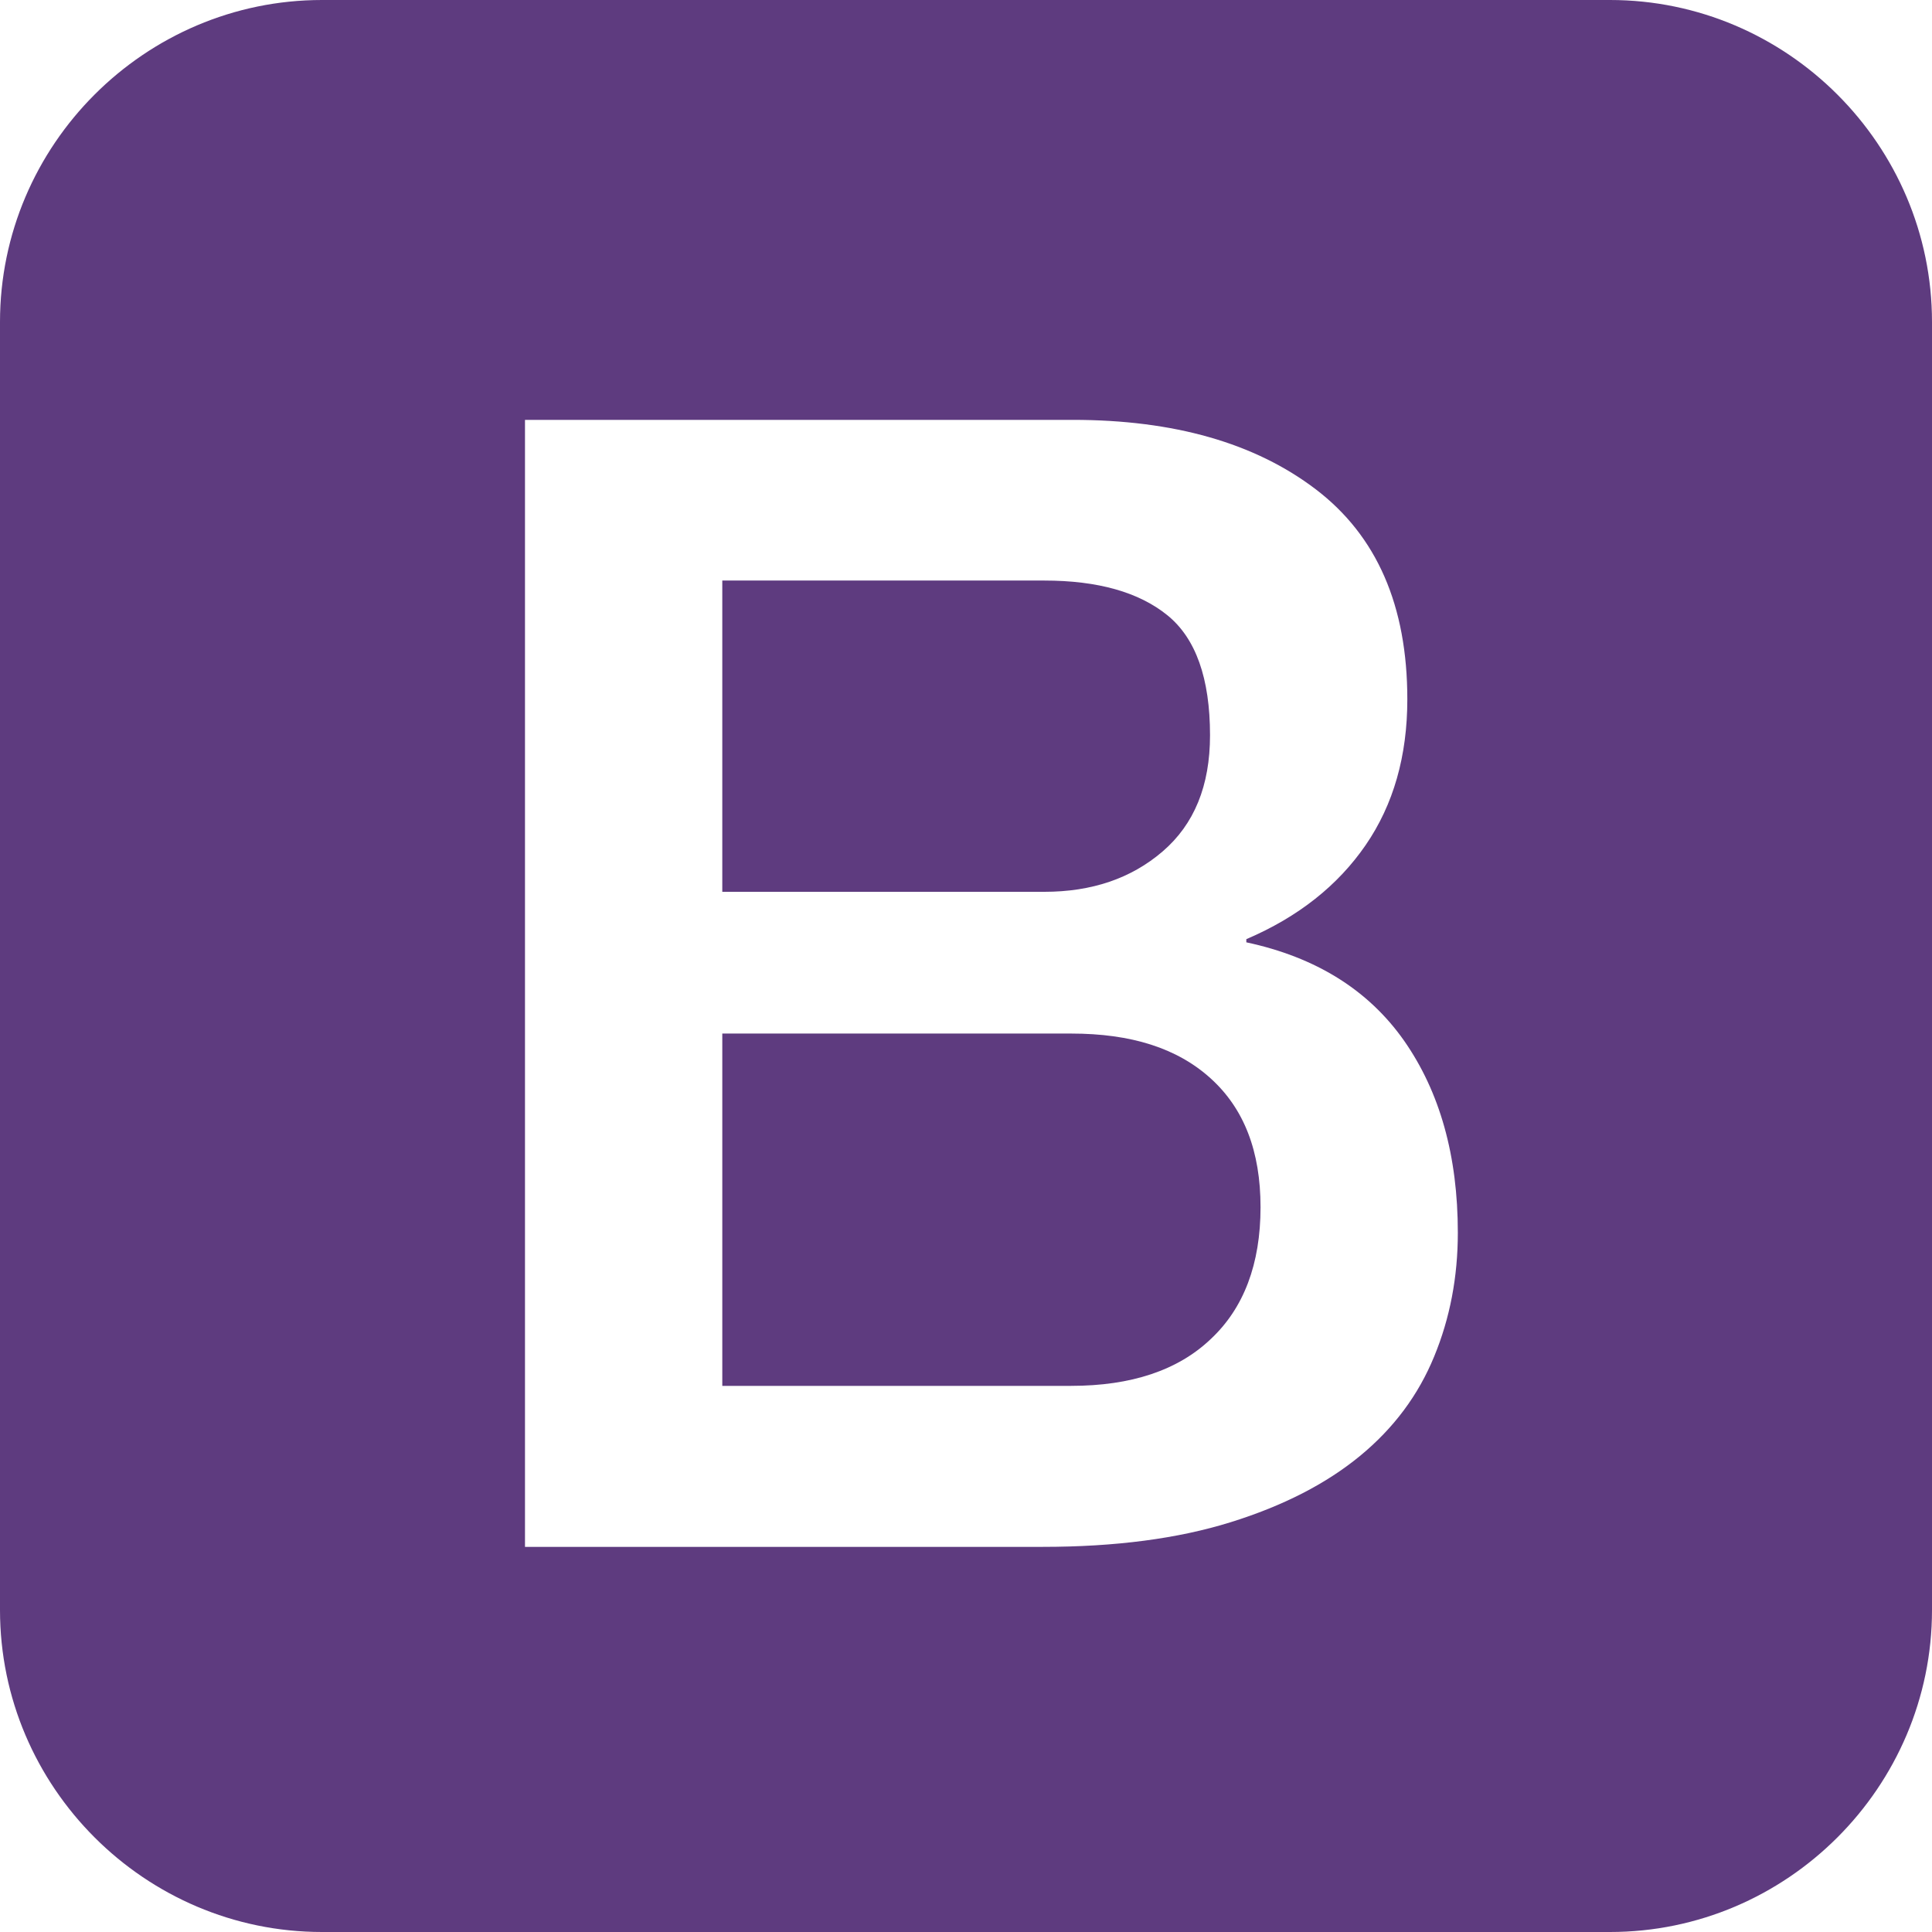
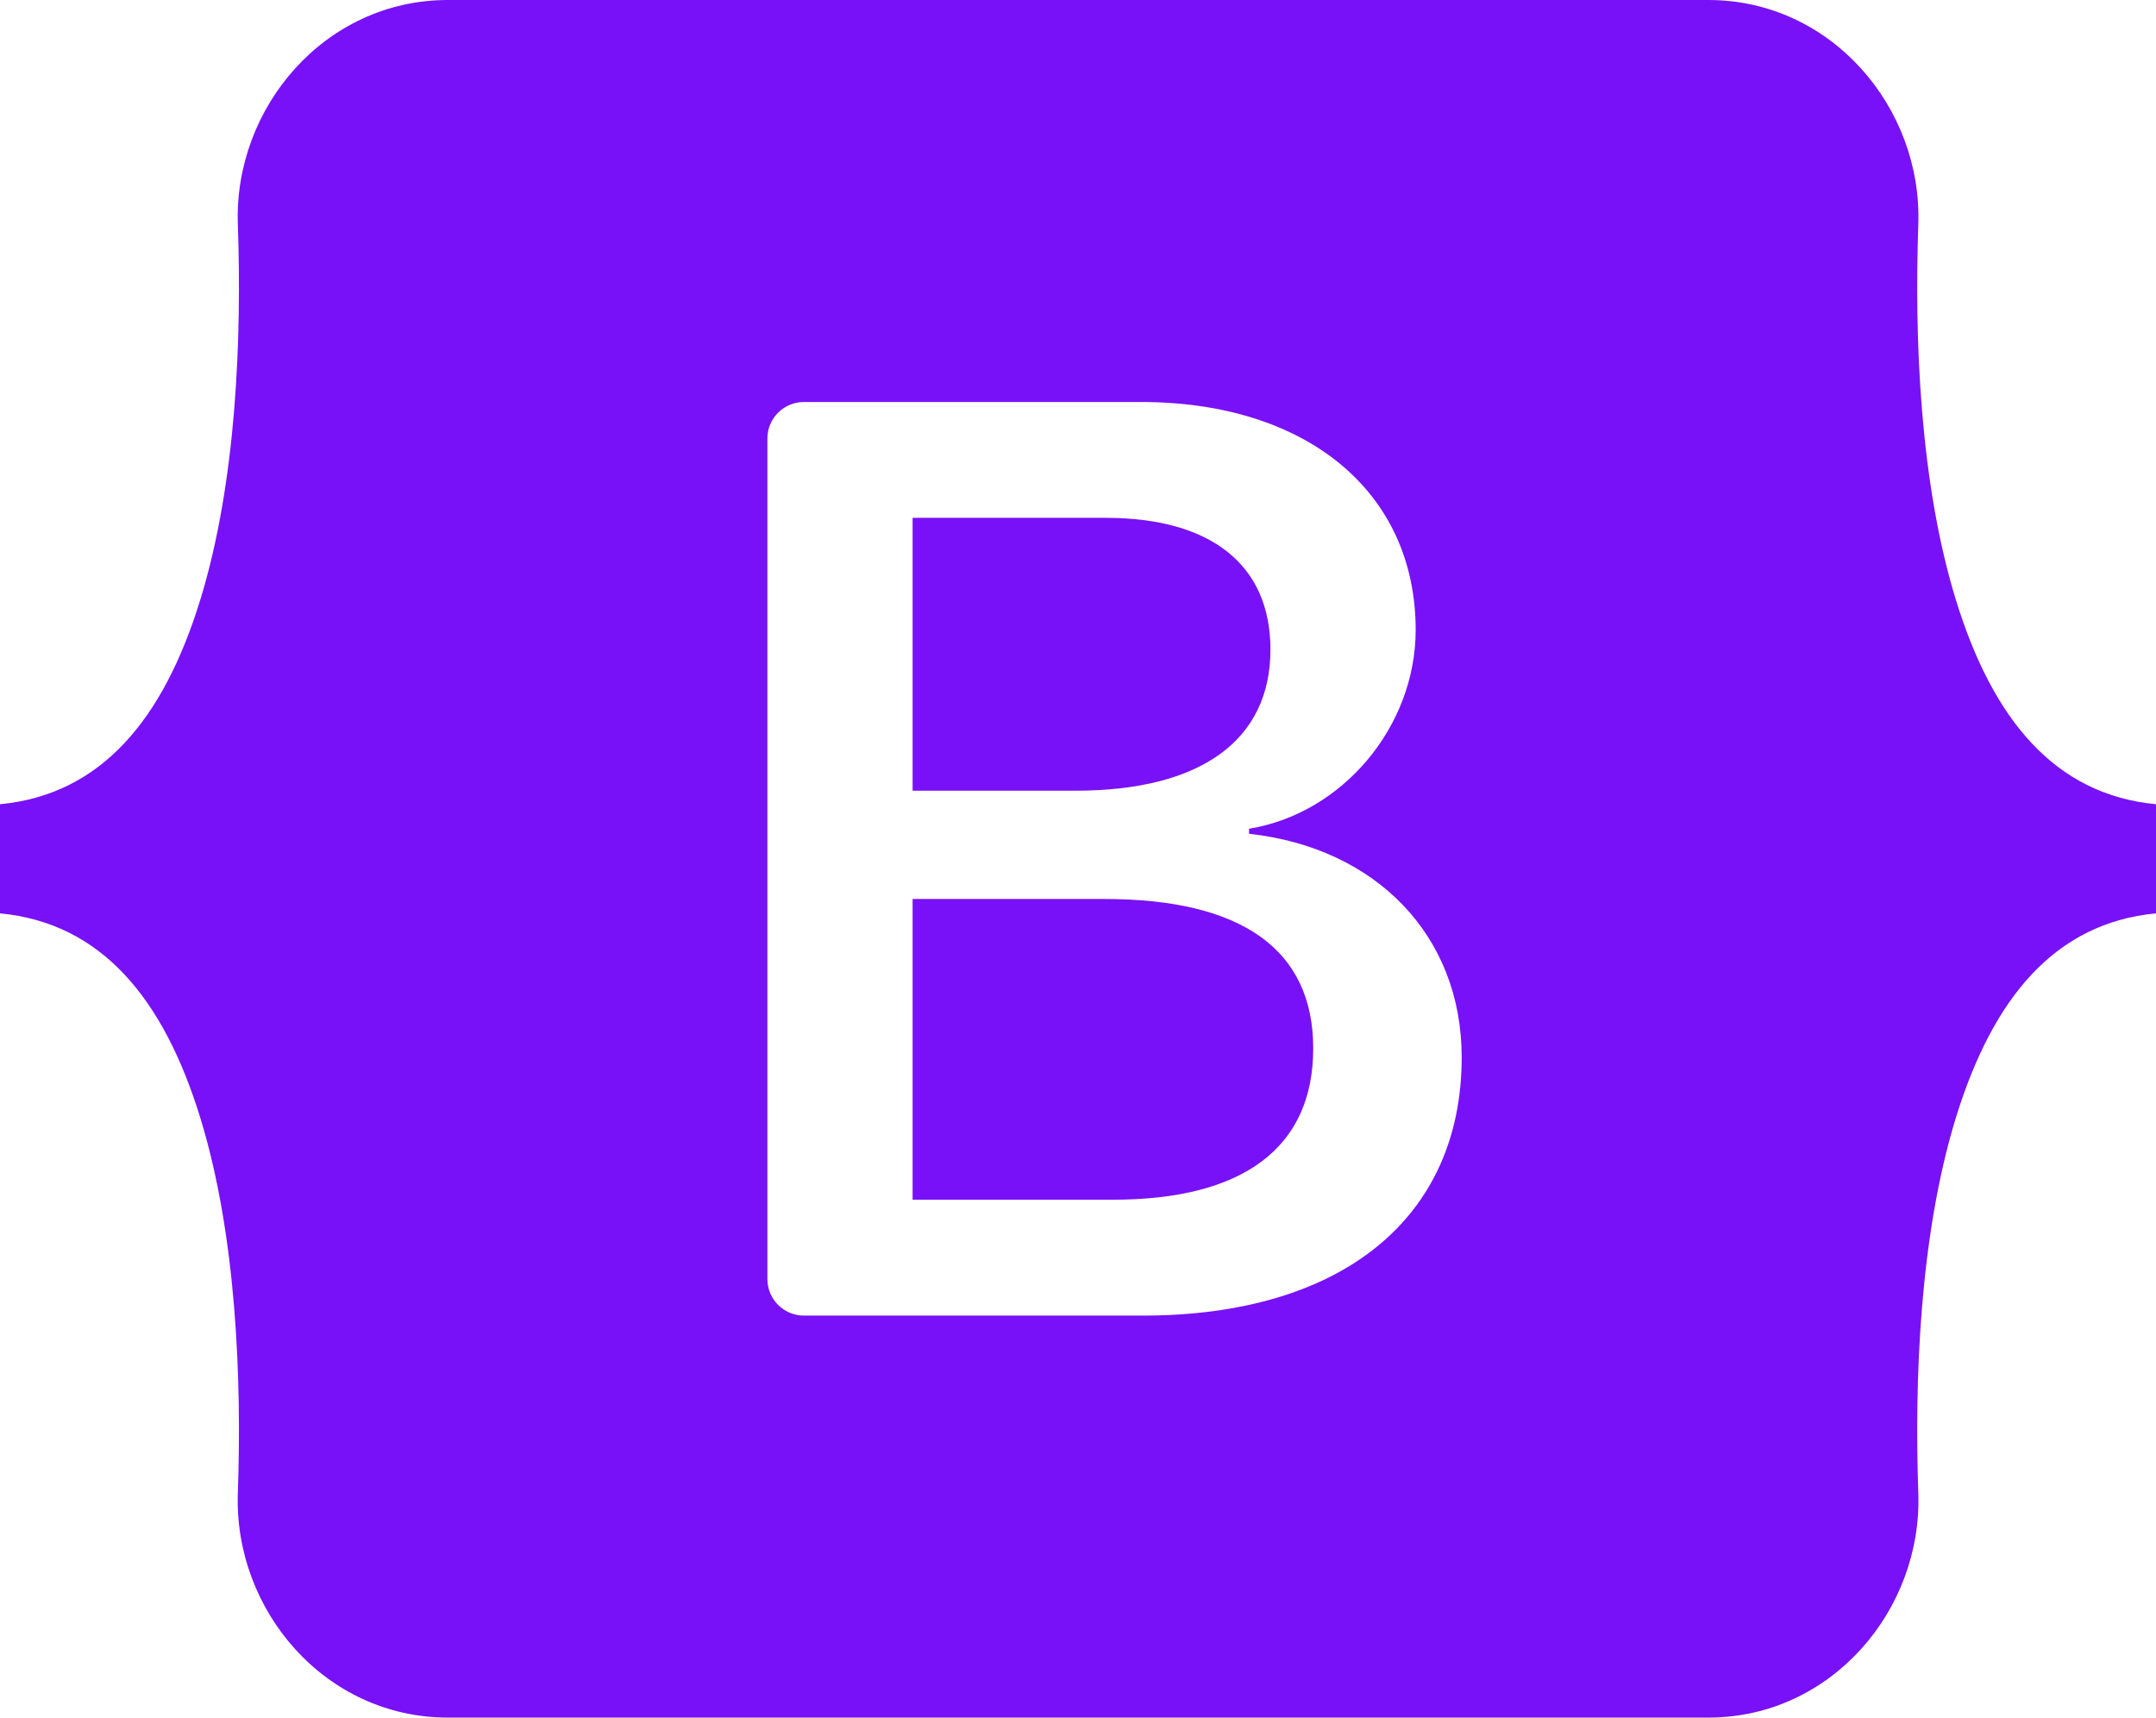
- <svg xmlns="http://www.w3.org/2000/svg" version="1.1" width="512" height="512" x="0" y="0" viewBox="0 0 512 512" style="enable-background:new 0 0 512 512" xml:space="preserve" class="">
-   <g fill="#5e3b7f">
-     <path d="m320.837 285.783c-8.868-8.031-21.082-11.88-36.978-11.88h-92.444v93.365h92.444c15.895 0 28.277-4.099 36.978-12.382 8.784-8.199 13.218-19.911 13.218-34.97 0-14.808-4.35-26.102-13.218-34.133z" fill="#5e3b7f" data-original="#5e3b7f" class="" />
-     <path d="m308.12 225.631c8.366-7.195 12.549-17.401 12.549-30.787 0-15.059-3.765-25.684-11.294-31.791s-18.405-9.202-32.628-9.202h-85.333v82.489h85.333c12.55 0 23.007-3.514 31.373-10.709z" fill="#5e3b7f" data-original="#5e3b7f" class="" />
-     <path d="m426.667 0h-341.334c-46.933 0-85.333 38.4-85.333 85.333v341.333c0 46.934 38.4 85.334 85.333 85.334h341.333c46.934 0 85.334-38.4 85.334-85.333v-341.334c0-46.933-38.4-85.333-85.333-85.333zm-46.599 359.488c-4.183 10.206-10.708 18.991-19.66 26.353-8.951 7.362-20.329 13.218-34.3 17.569-13.971 4.35-30.536 6.525-49.778 6.525h-137.203v-298.667h145.15c26.771 0 48.272 6.107 64.418 18.405s24.261 30.787 24.261 55.634c0 15.059-3.681 27.942-11.043 38.651s-17.903 19.075-31.624 24.931v.837c18.405 3.932 32.377 12.633 41.83 26.102 9.453 13.553 14.222 30.452 14.222 50.865.001 11.712-2.09 22.672-6.273 32.795z" fill="#5e3b7f" data-original="#5e3b7f" class="" />
-   </g>
+ <svg xmlns="http://www.w3.org/2000/svg" viewBox="0 0 118 94">
+   <path fill="#7811f7" d="M24.509 0c-6.733 0-11.715 5.893-11.492 12.284.214 6.14-.064 14.092-2.066 20.577C8.943 39.365 5.547 43.485 0 44.014v5.972c5.547.529 8.943 4.649 10.951 11.153 2.002 6.485 2.28 14.437 2.066 20.577C12.794 88.106 17.776 94 24.51 94H93.5c6.733 0 11.714-5.893 11.491-12.284-.214-6.14.064-14.092 2.066-20.577 2.009-6.504 5.396-10.624 10.943-11.153v-5.972c-5.547-.529-8.934-4.649-10.943-11.153-2.002-6.484-2.28-14.437-2.066-20.577C105.214 5.894 100.233 0 93.5 0H24.508zM80 57.863C80 66.663 73.436 72 62.543 72H44a2 2 0 01-2-2V24a2 2 0 012-2h18.437c9.083 0 15.044 4.92 15.044 12.474 0 5.302-4.01 10.049-9.119 10.88v.277C75.317 46.394 80 51.21 80 57.863zM60.521 28.34H49.948v14.934h8.905c6.884 0 10.68-2.772 10.68-7.727 0-4.643-3.264-7.207-9.012-7.207zM49.948 49.2v16.458H60.91c7.167 0 10.964-2.876 10.964-8.281 0-5.406-3.903-8.178-11.425-8.178H49.948z" />
</svg>
